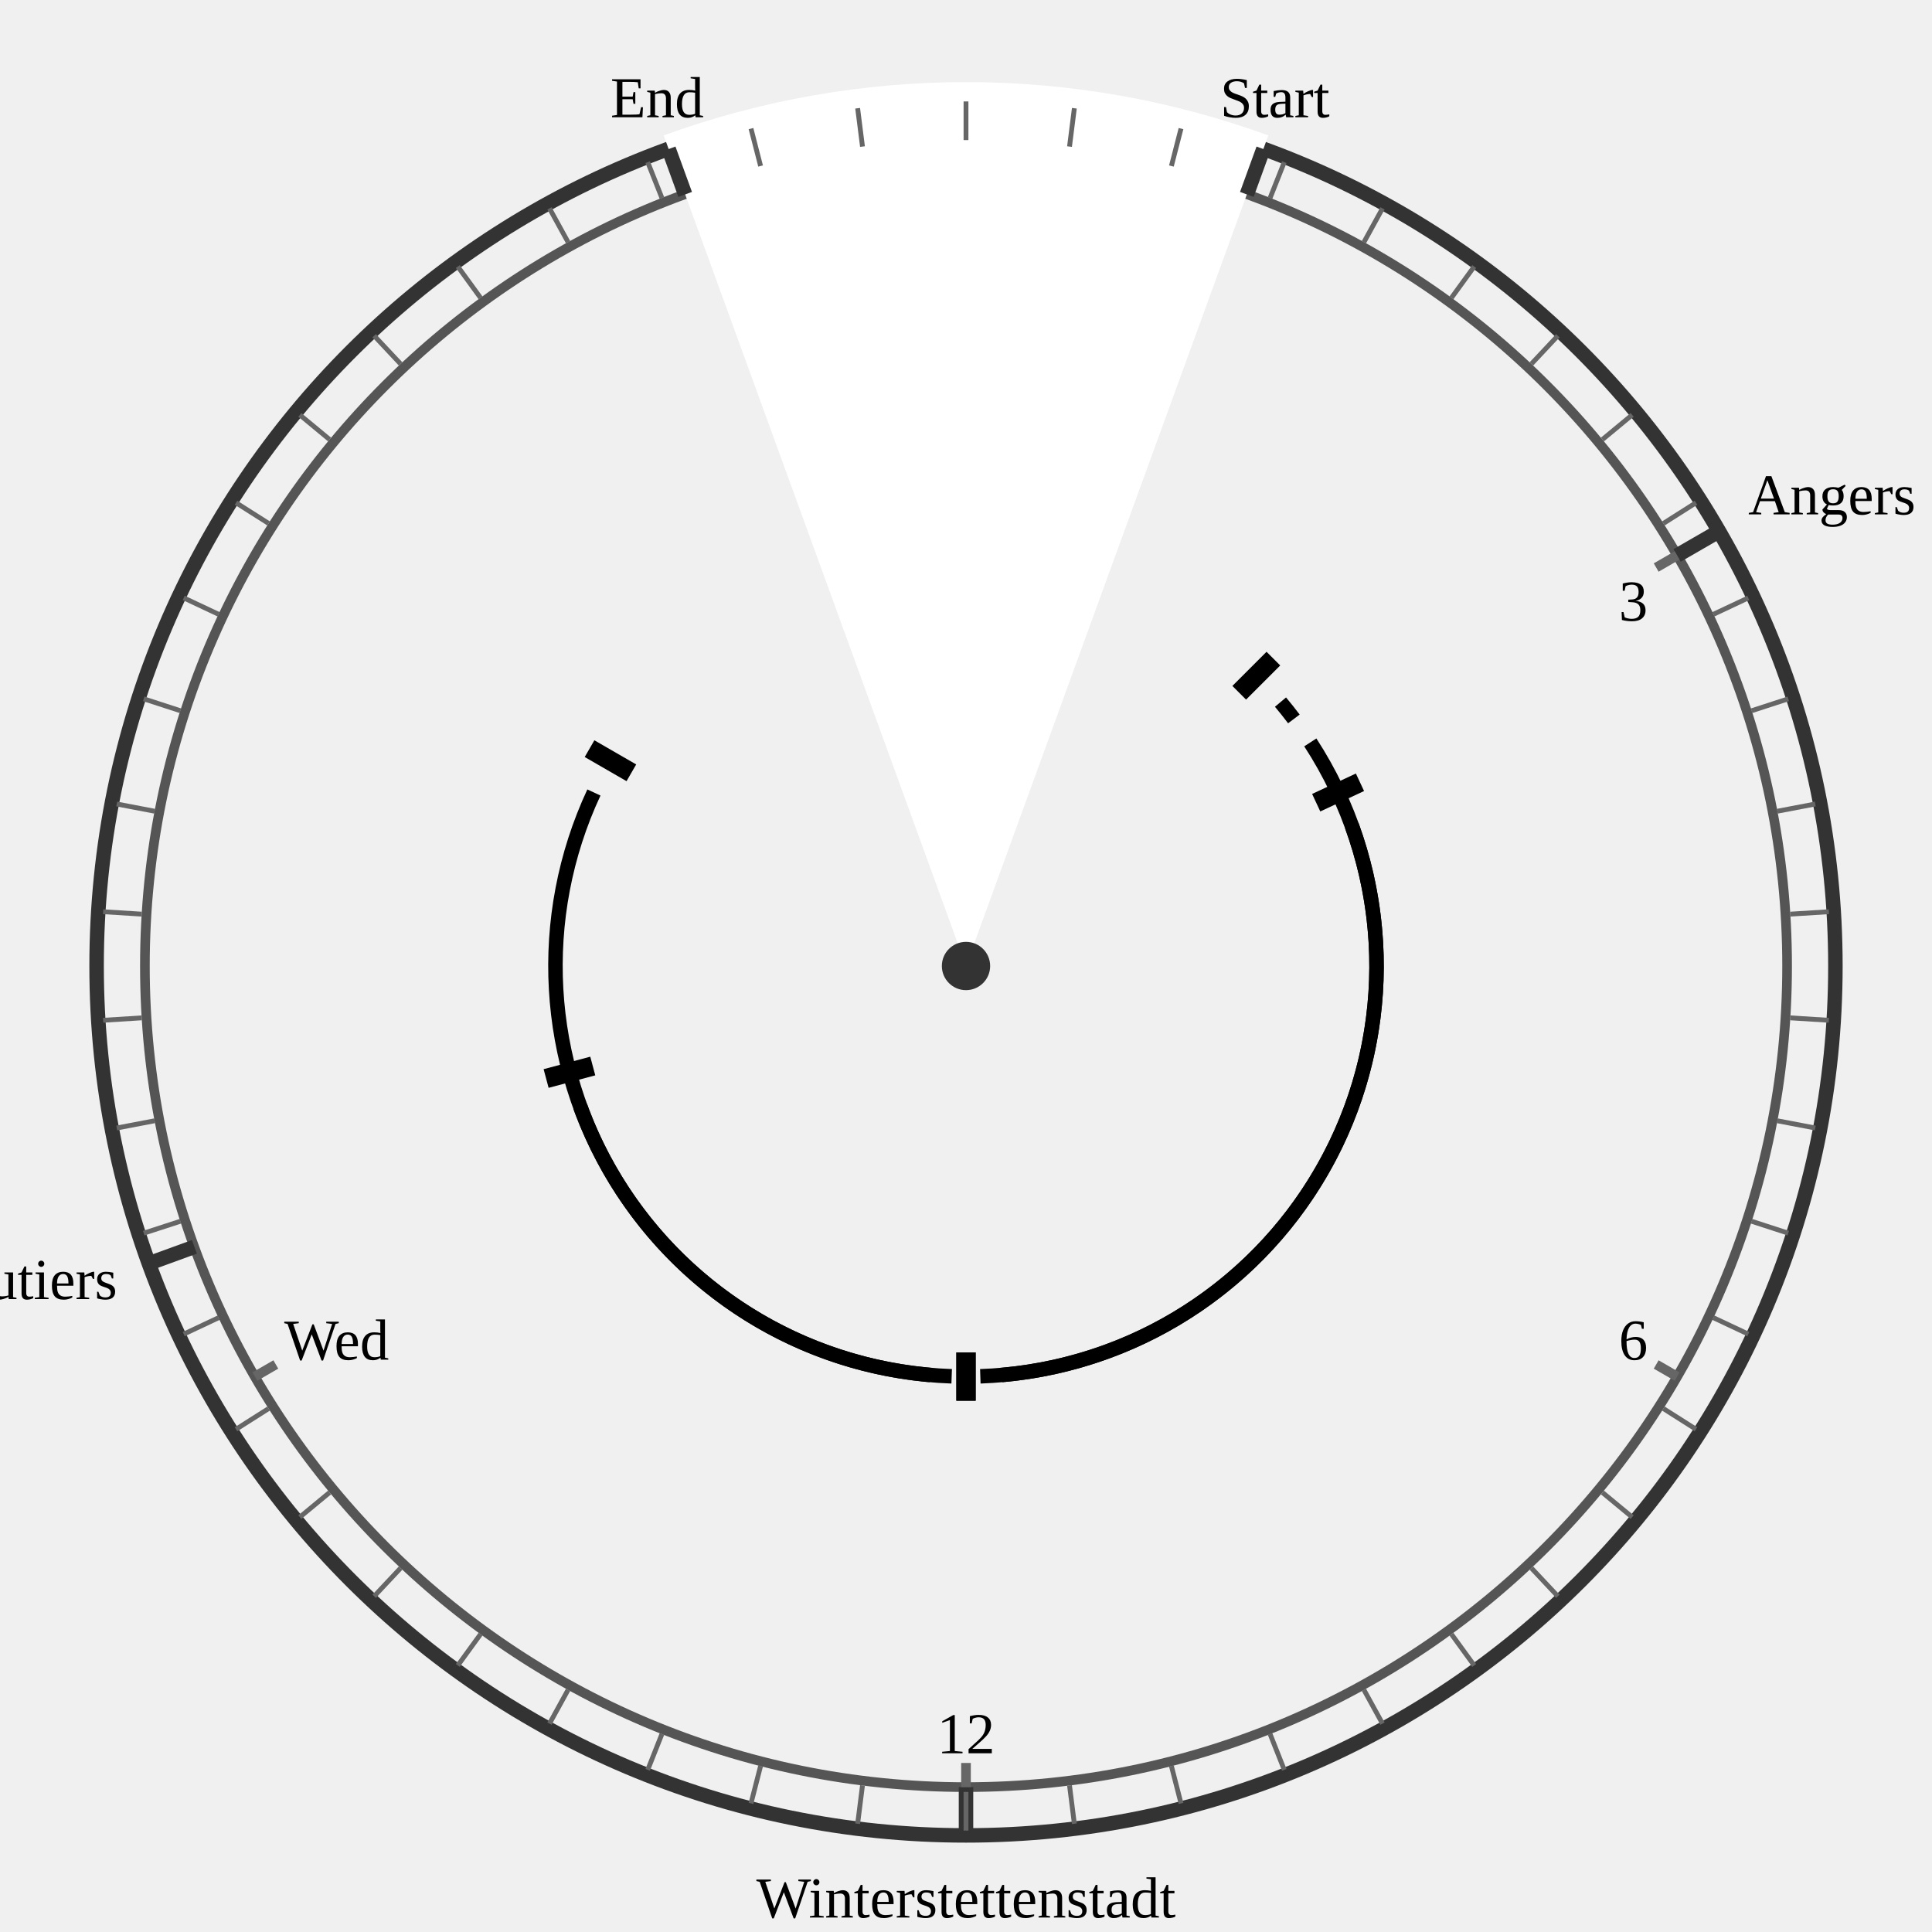
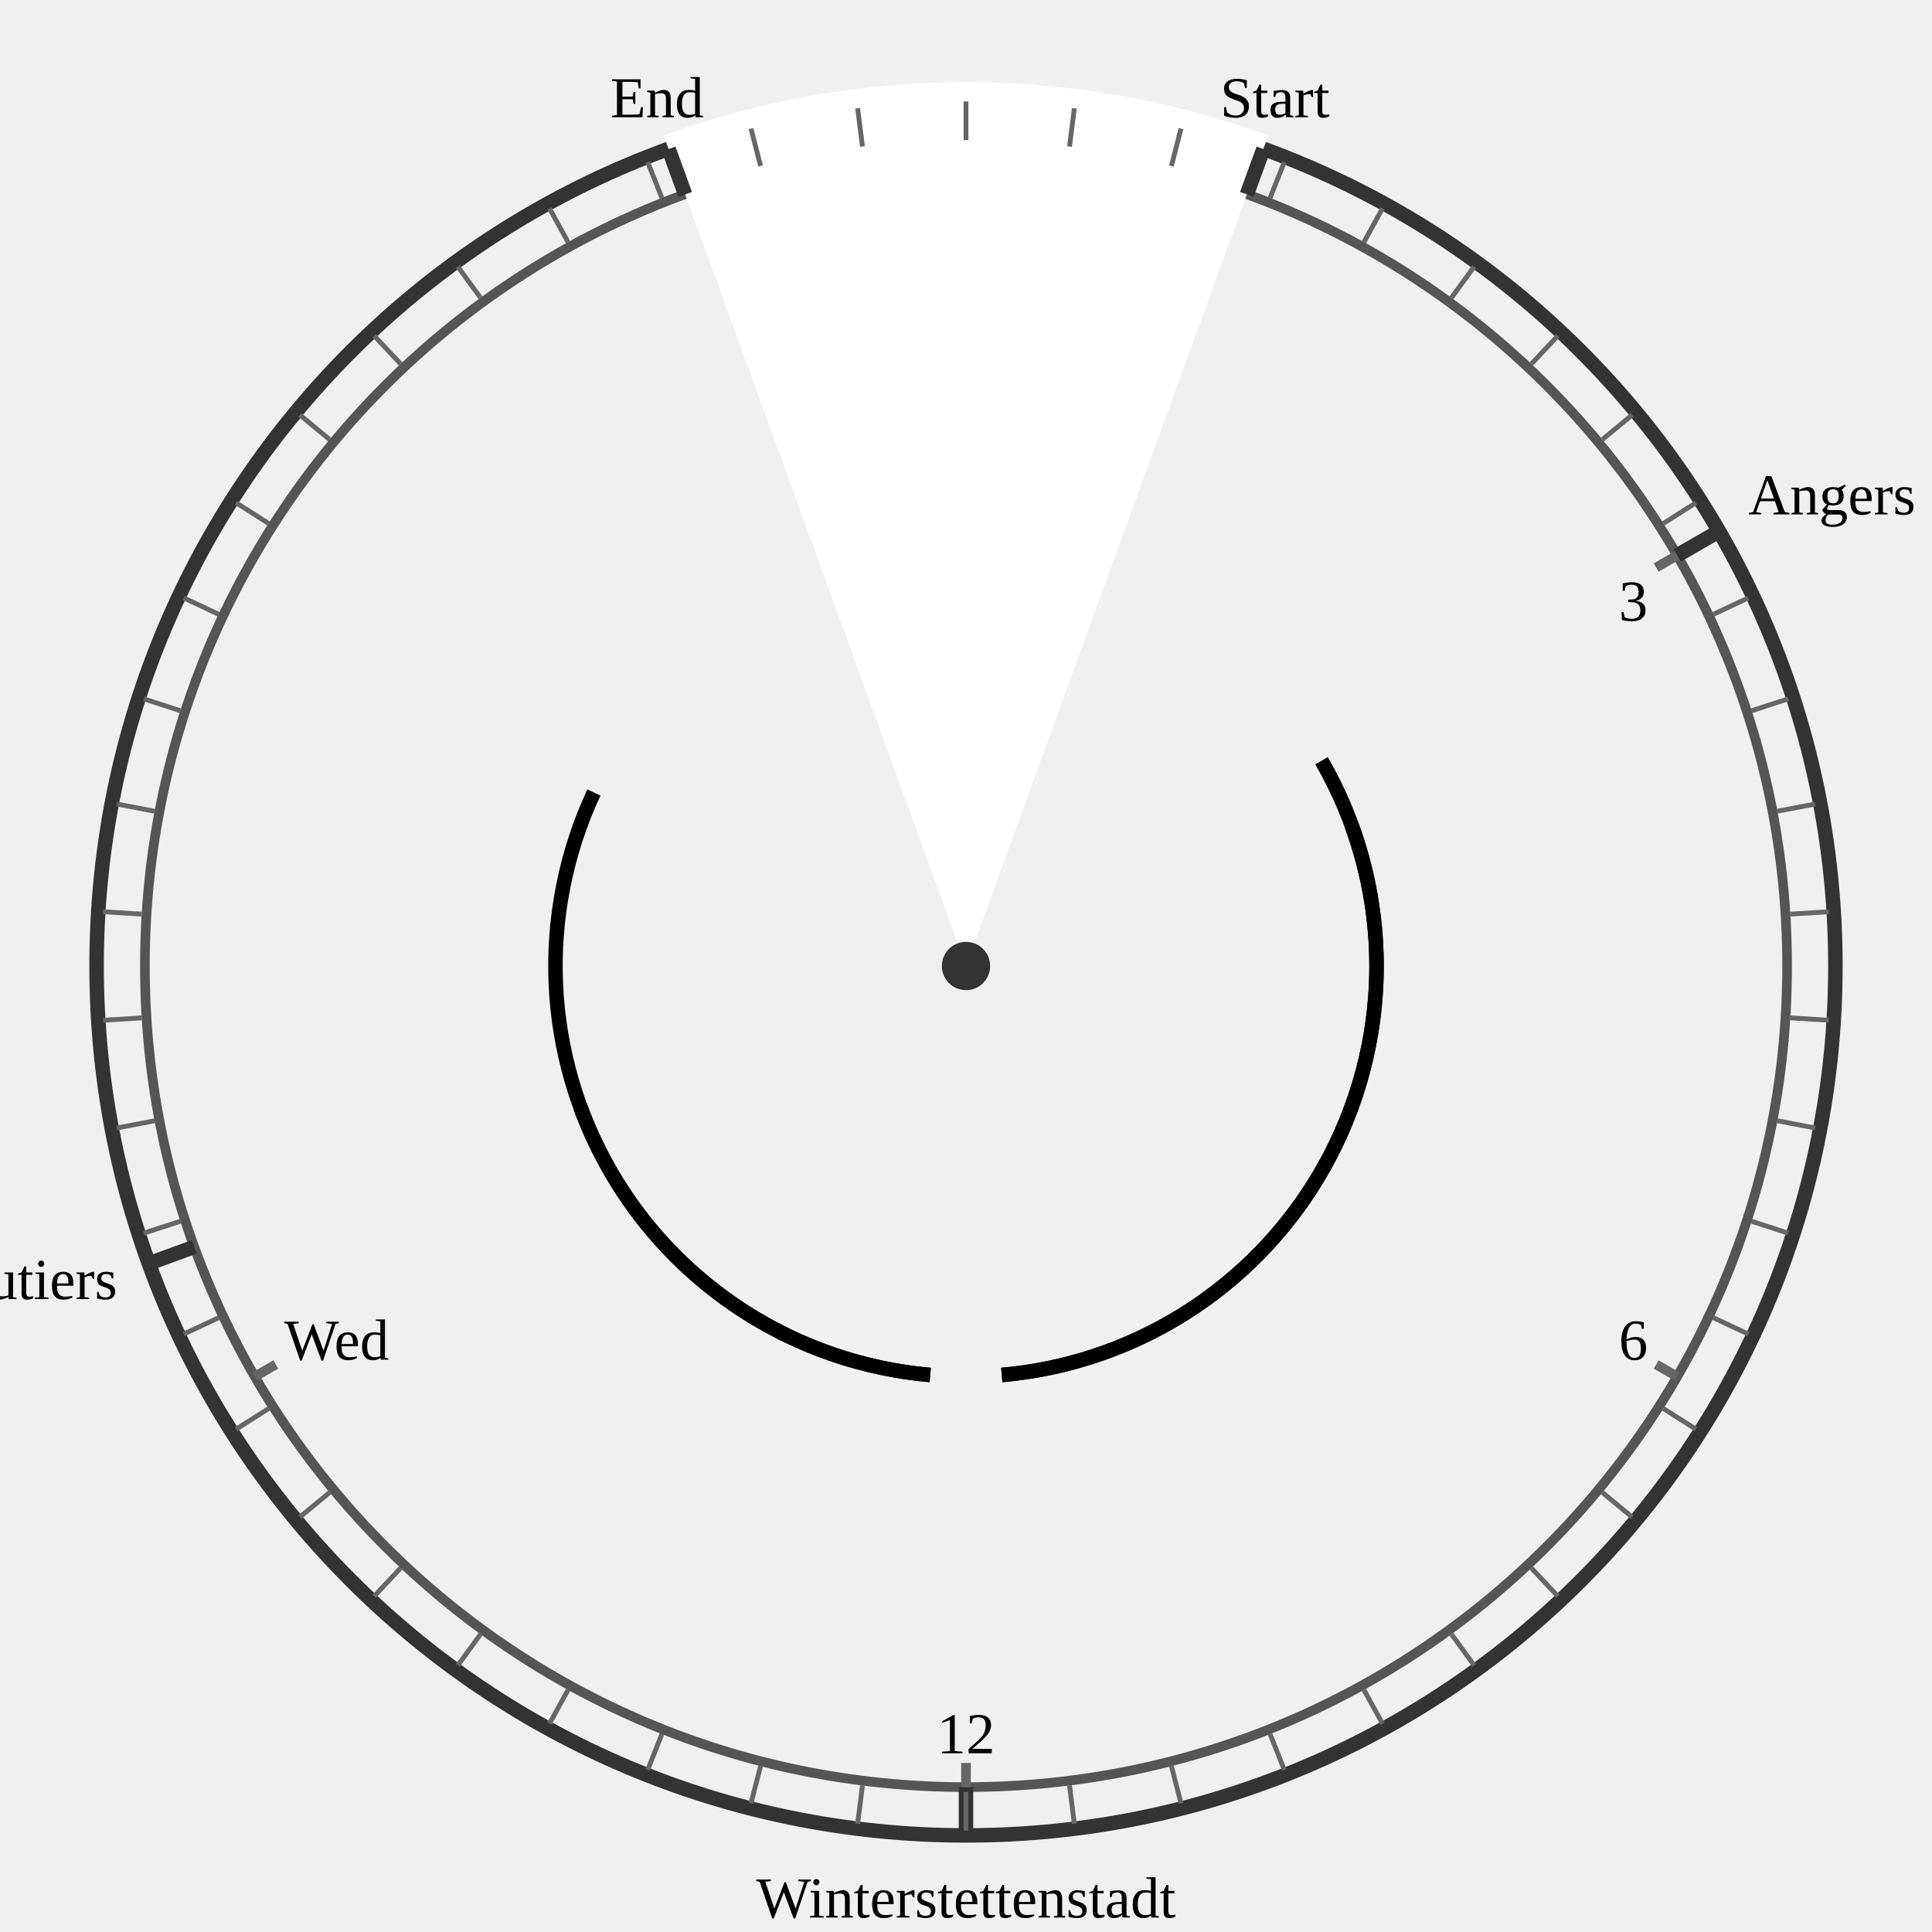
<svg xmlns="http://www.w3.org/2000/svg" height="400" viewBox="0 0 400 400" width="400">
  <g font-size="12" id="world" shape-rendering="geometricPrecision">
    <circle cx="200" cy="200" fill="#f0f0f0" r="180" stroke="#333" stroke-width="3" />
    <circle cx="200" cy="200" fill="#f0f0f0" r="170" stroke="#555" stroke-width="2" />
    <path d="M 200 200 L 137.41 28.036 A 183 183 0 0 1 262.59 28.036 Z" fill="white" stroke="white" stroke-width="0" />
    <g>
      <g transform="translate(200, 200)">
        <path d="M0,-170 L0,-180" stroke="#333" stroke-width="3" transform="rotate(340)" />
        <path d="M0,-170 L0,-180" stroke="#333" stroke-width="3" transform="rotate(60)" />
        <path d="M0,-170 L0,-180" stroke="#333" stroke-width="3" transform="rotate(180)" />
        <path d="M0,-170 L0,-180" stroke="#333" stroke-width="3" transform="rotate(250)" />
        <path d="M0,-170 L0,-180" stroke="#333" stroke-width="3" transform="rotate(20)" />
        <path d="M0,-171 L0,-179" stroke="#666" stroke-width="1" transform="rotate(0)" />
        <path d="M0,-171 L0,-179" stroke="#666" stroke-width="1" transform="rotate(7.2)" />
        <path d="M0,-171 L0,-179" stroke="#666" stroke-width="1" transform="rotate(14.4)" />
        <path d="M0,-171 L0,-179" stroke="#666" stroke-width="1" transform="rotate(21.6)" />
        <path d="M0,-171 L0,-179" stroke="#666" stroke-width="1" transform="rotate(28.8)" />
        <path d="M0,-171 L0,-179" stroke="#666" stroke-width="1" transform="rotate(36)" />
        <path d="M0,-171 L0,-179" stroke="#666" stroke-width="1" transform="rotate(43.2)" />
        <path d="M0,-171 L0,-179" stroke="#666" stroke-width="1" transform="rotate(50.4)" />
        <path d="M0,-171 L0,-179" stroke="#666" stroke-width="1" transform="rotate(57.6)" />
        <path d="M0,-171 L0,-179" stroke="#666" stroke-width="1" transform="rotate(64.8)" />
        <path d="M0,-171 L0,-179" stroke="#666" stroke-width="1" transform="rotate(72)" />
        <path d="M0,-171 L0,-179" stroke="#666" stroke-width="1" transform="rotate(79.2)" />
        <path d="M0,-171 L0,-179" stroke="#666" stroke-width="1" transform="rotate(86.4)" />
        <path d="M0,-171 L0,-179" stroke="#666" stroke-width="1" transform="rotate(93.6)" />
        <path d="M0,-171 L0,-179" stroke="#666" stroke-width="1" transform="rotate(100.8)" />
        <path d="M0,-171 L0,-179" stroke="#666" stroke-width="1" transform="rotate(108)" />
        <path d="M0,-171 L0,-179" stroke="#666" stroke-width="1" transform="rotate(115.2)" />
        <path d="M0,-171 L0,-179" stroke="#666" stroke-width="1" transform="rotate(122.4)" />
        <path d="M0,-171 L0,-179" stroke="#666" stroke-width="1" transform="rotate(129.6)" />
        <path d="M0,-171 L0,-179" stroke="#666" stroke-width="1" transform="rotate(136.8)" />
        <path d="M0,-171 L0,-179" stroke="#666" stroke-width="1" transform="rotate(144)" />
        <path d="M0,-171 L0,-179" stroke="#666" stroke-width="1" transform="rotate(151.2)" />
        <path d="M0,-171 L0,-179" stroke="#666" stroke-width="1" transform="rotate(158.4)" />
        <path d="M0,-171 L0,-179" stroke="#666" stroke-width="1" transform="rotate(165.6)" />
        <path d="M0,-171 L0,-179" stroke="#666" stroke-width="1" transform="rotate(172.8)" />
        <path d="M0,-171 L0,-179" stroke="#666" stroke-width="1" transform="rotate(180)" />
        <path d="M0,-171 L0,-179" stroke="#666" stroke-width="1" transform="rotate(187.2)" />
        <path d="M0,-171 L0,-179" stroke="#666" stroke-width="1" transform="rotate(194.4)" />
        <path d="M0,-171 L0,-179" stroke="#666" stroke-width="1" transform="rotate(201.6)" />
        <path d="M0,-171 L0,-179" stroke="#666" stroke-width="1" transform="rotate(208.8)" />
        <path d="M0,-171 L0,-179" stroke="#666" stroke-width="1" transform="rotate(216)" />
        <path d="M0,-171 L0,-179" stroke="#666" stroke-width="1" transform="rotate(223.2)" />
        <path d="M0,-171 L0,-179" stroke="#666" stroke-width="1" transform="rotate(230.4)" />
        <path d="M0,-171 L0,-179" stroke="#666" stroke-width="1" transform="rotate(237.6)" />
        <path d="M0,-171 L0,-179" stroke="#666" stroke-width="1" transform="rotate(244.8)" />
        <path d="M0,-171 L0,-179" stroke="#666" stroke-width="1" transform="rotate(252)" />
        <path d="M0,-171 L0,-179" stroke="#666" stroke-width="1" transform="rotate(259.2)" />
        <path d="M0,-171 L0,-179" stroke="#666" stroke-width="1" transform="rotate(266.4)" />
        <path d="M0,-171 L0,-179" stroke="#666" stroke-width="1" transform="rotate(273.6)" />
        <path d="M0,-171 L0,-179" stroke="#666" stroke-width="1" transform="rotate(280.8)" />
        <path d="M0,-171 L0,-179" stroke="#666" stroke-width="1" transform="rotate(288)" />
        <path d="M0,-171 L0,-179" stroke="#666" stroke-width="1" transform="rotate(295.2)" />
        <path d="M0,-171 L0,-179" stroke="#666" stroke-width="1" transform="rotate(302.4)" />
        <path d="M0,-171 L0,-179" stroke="#666" stroke-width="1" transform="rotate(309.6)" />
        <path d="M0,-171 L0,-179" stroke="#666" stroke-width="1" transform="rotate(316.8)" />
        <path d="M0,-171 L0,-179" stroke="#666" stroke-width="1" transform="rotate(324)" />
        <path d="M0,-171 L0,-179" stroke="#666" stroke-width="1" transform="rotate(331.2)" />
        <path d="M0,-171 L0,-179" stroke="#666" stroke-width="1" transform="rotate(338.4)" />
        <path d="M0,-171 L0,-179" stroke="#666" stroke-width="1" transform="rotate(345.6)" />
        <path d="M0,-171 L0,-179" stroke="#666" stroke-width="1" transform="rotate(352.8)" />
        <path d="M0,-165 L0,-170" stroke="#666" stroke-width="2" transform="rotate(60)" />
        <path d="M0,-165 L0,-170" stroke="#666" stroke-width="2" transform="rotate(120)" />
        <path d="M0,-165 L0,-170" stroke="#666" stroke-width="2" transform="rotate(180)" />
        <path d="M0,-165 L0,-170" stroke="#666" stroke-width="2" transform="rotate(240)" />
      </g>
      <g transform="translate(200, 200)">
        <text text-anchor="middle" x="-63.958" y="-175.723">
End
</text>
        <text text-anchor="start" x="161.947" y="-93.5">
Angers
</text>
        <text text-anchor="middle" x="0" y="197">
Winterstettenstadt
</text>
        <text text-anchor="end" x="-175.723" y="68.958">
Noirmoutiers
</text>
        <text text-anchor="middle" x="63.958" y="-175.723">
Start
</text>
        <text text-anchor="end" x="141.162" y="-71.5">
3
</text>
        <text text-anchor="end" x="141.162" y="81.5">
6
</text>
        <text text-anchor="middle" x="0" y="163">
12
</text>
        <text text-anchor="start" x="-141.162" y="81.5">
Wed
</text>
      </g>
      <g transform="translate(200, 200)">
        <g>
-           <path d="M 56.569 -56.569 L 63.64 -63.64" fill="none" stroke="black" stroke-width="4" />
-           <path d="M 0 80 L 0 90" fill="none" stroke="black" stroke-width="4" />
-           <path d="M 65.114 -54.637 M 65.114 -54.637 A 85 85 0 0 1 67.884 -51.154" fill="none" stroke="black" stroke-width="3" />
-           <path d="M 71.287 -46.294 M 71.287 -46.294 A 85 85 0 0 1 7.408 84.677" fill="none" stroke="black" stroke-width="3" />
+           <path d="M 65.114 -54.637 M 65.114 -54.637 A 85 85 0 0 1 65.114 -54.637" fill="none" stroke="black" stroke-width="3" />
+           <path d="M 73.612 -42.5 M 73.612 -42.5 A 85 85 0 0 1 7.408 84.677" fill="none" stroke="black" stroke-width="3" />
        </g>
        <g>
-           <path d="M 0 80 L 0 90" fill="none" stroke="black" stroke-width="4" />
-           <path d="M -77.274 20.706 L -86.933 23.294" fill="none" stroke="black" stroke-width="4" />
          <path d="M -7.408 84.677 M -7.408 84.677 A 85 85 0 0 1 -79.874 29.072" fill="none" stroke="black" stroke-width="3" />
        </g>
        <g>
-           <path d="M 72.505 -33.809 L 81.568 -38.036" fill="none" stroke="black" stroke-width="4" />
-           <path d="M -69.282 -40 L -77.942 -45" fill="none" stroke="black" stroke-width="4" />
-           <path d="M 79.874 -29.072 M 79.874 -29.072 A 85 85 0 0 1 2.966 84.948" fill="none" stroke="black" stroke-width="3" />
-           <path d="M -2.966 84.948 M -2.966 84.948 A 85 85 0 0 1 -77.036 -35.923" fill="none" stroke="black" stroke-width="3" />
+           <path d="M 79.874 -29.072 M 79.874 -29.072 A 85 85 0 0 1 7.408 84.677" fill="none" stroke="black" stroke-width="3" />
+           <path d="M -7.408 84.677 M -7.408 84.677 A 85 85 0 0 1 -77.036 -35.923" fill="none" stroke="black" stroke-width="3" />
        </g>
      </g>
    </g>
    <circle cx="200" cy="200" fill="#333" r="5" />
  </g>
</svg>
